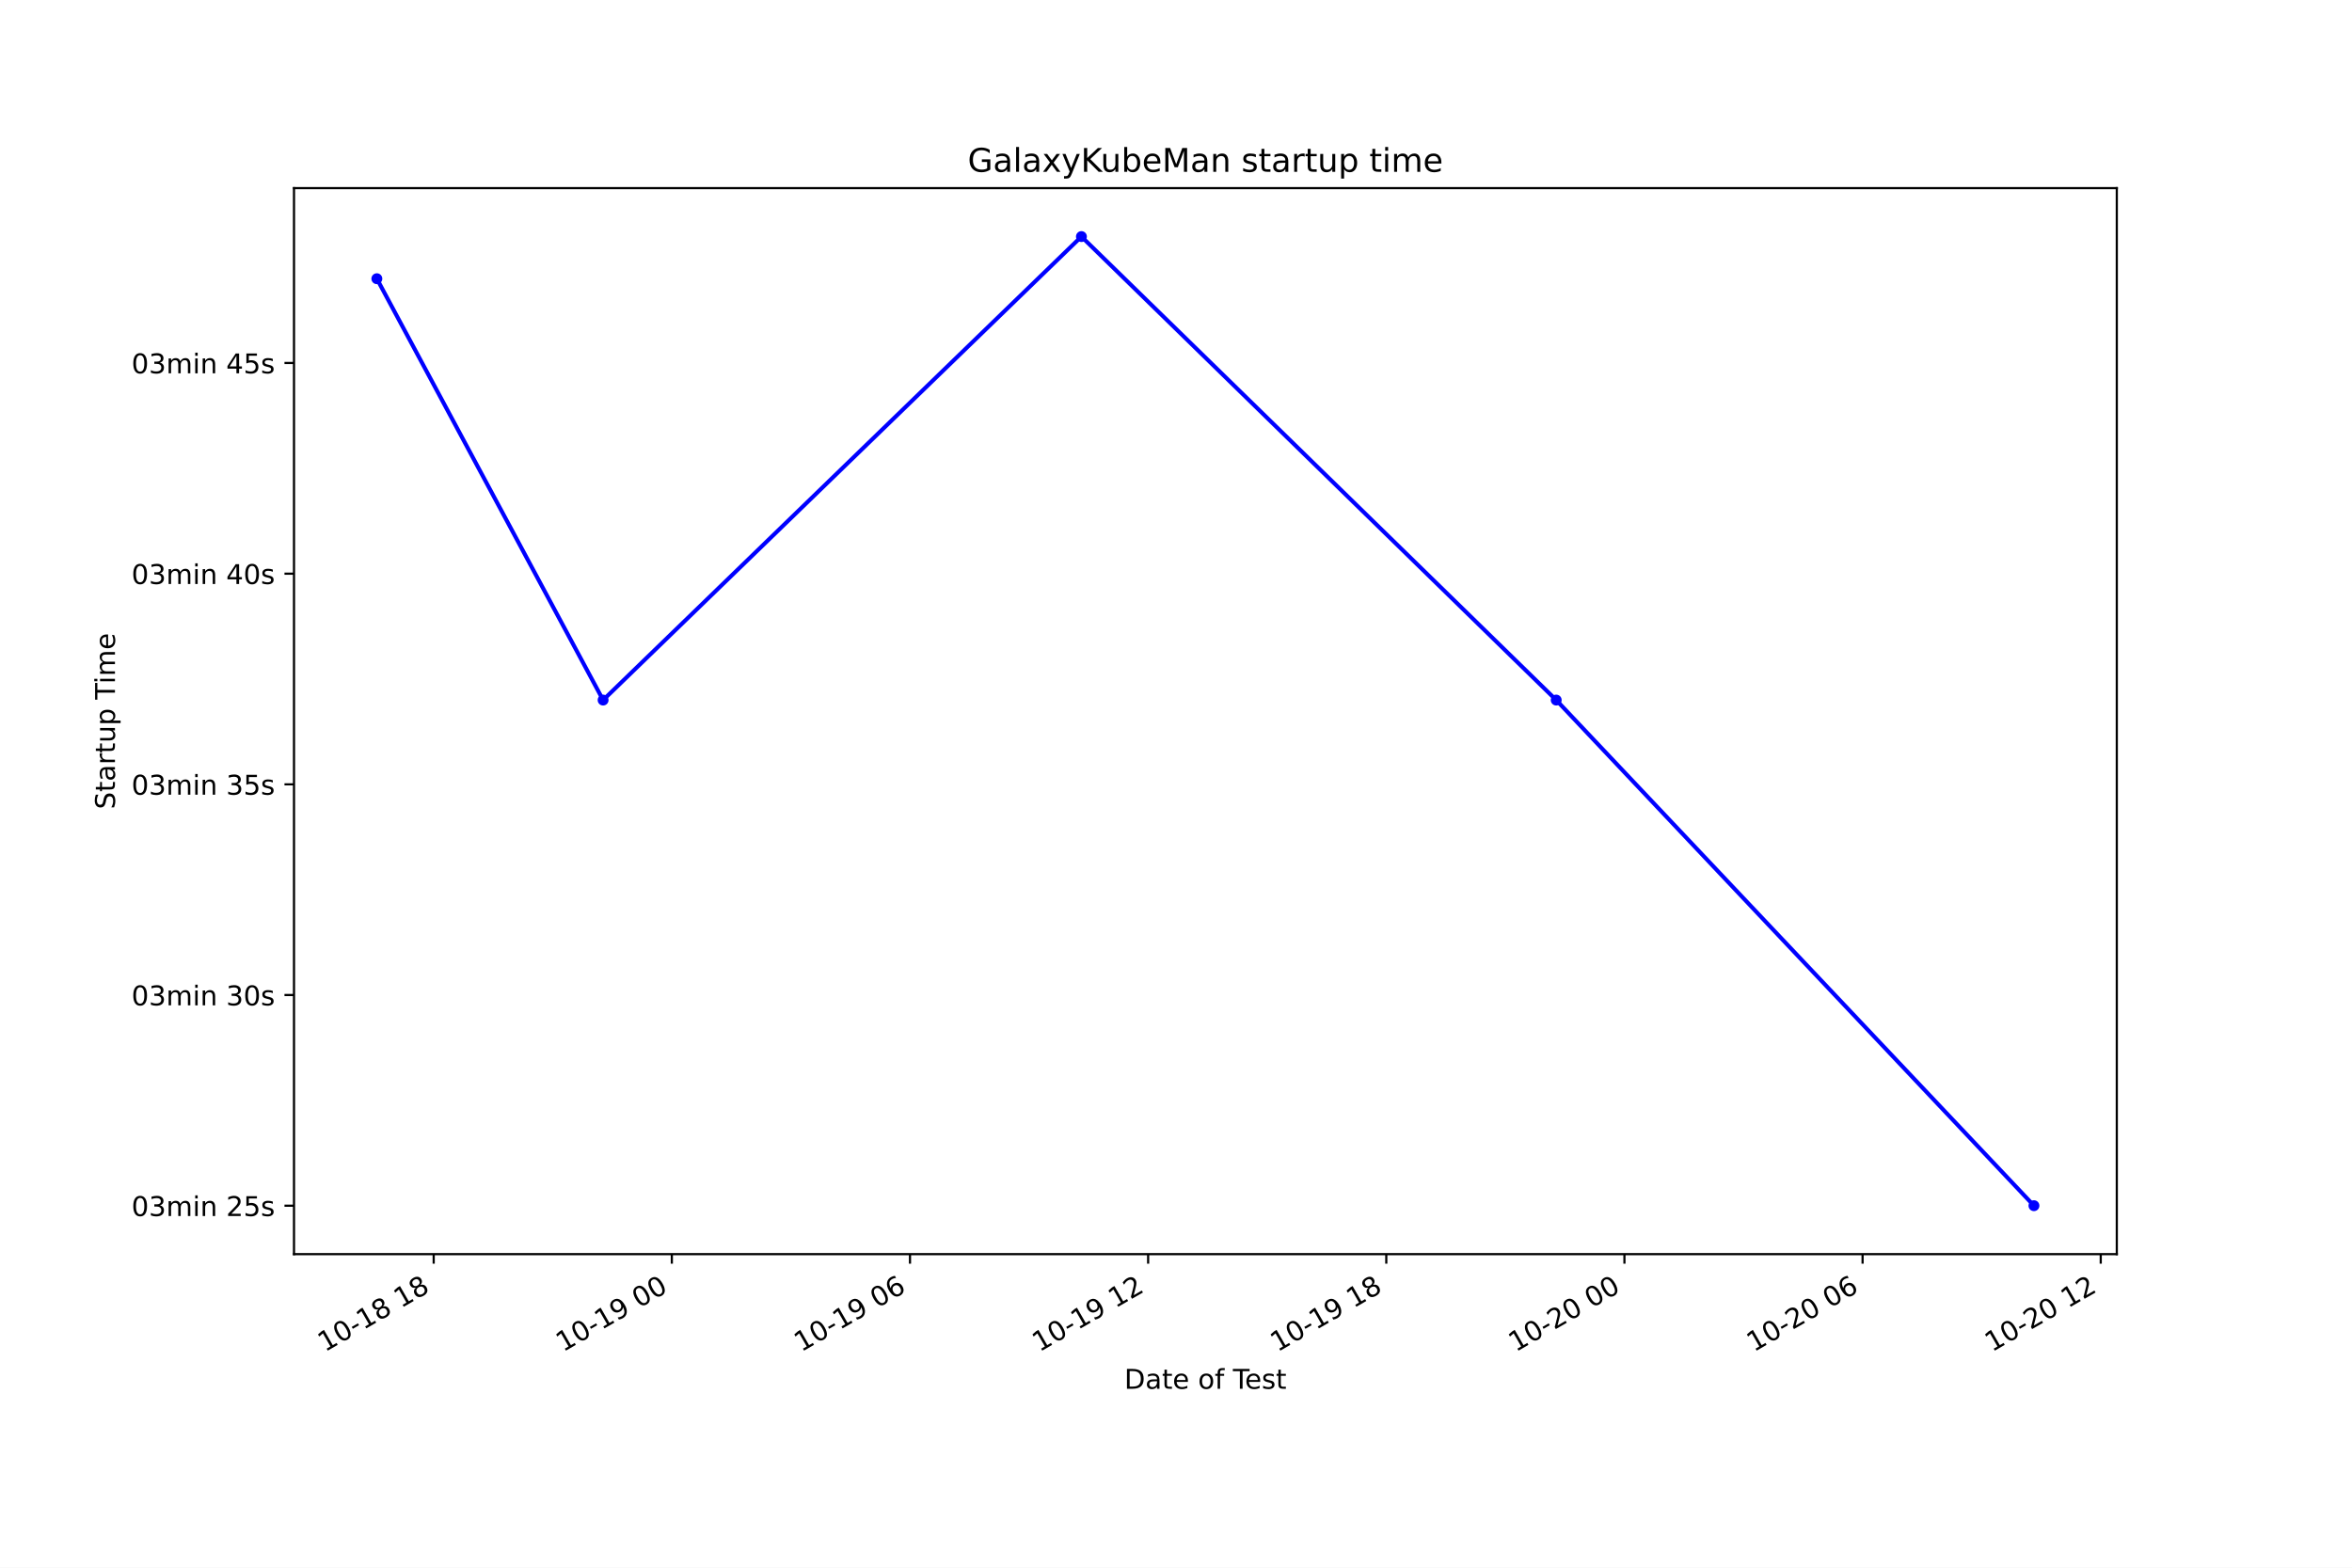
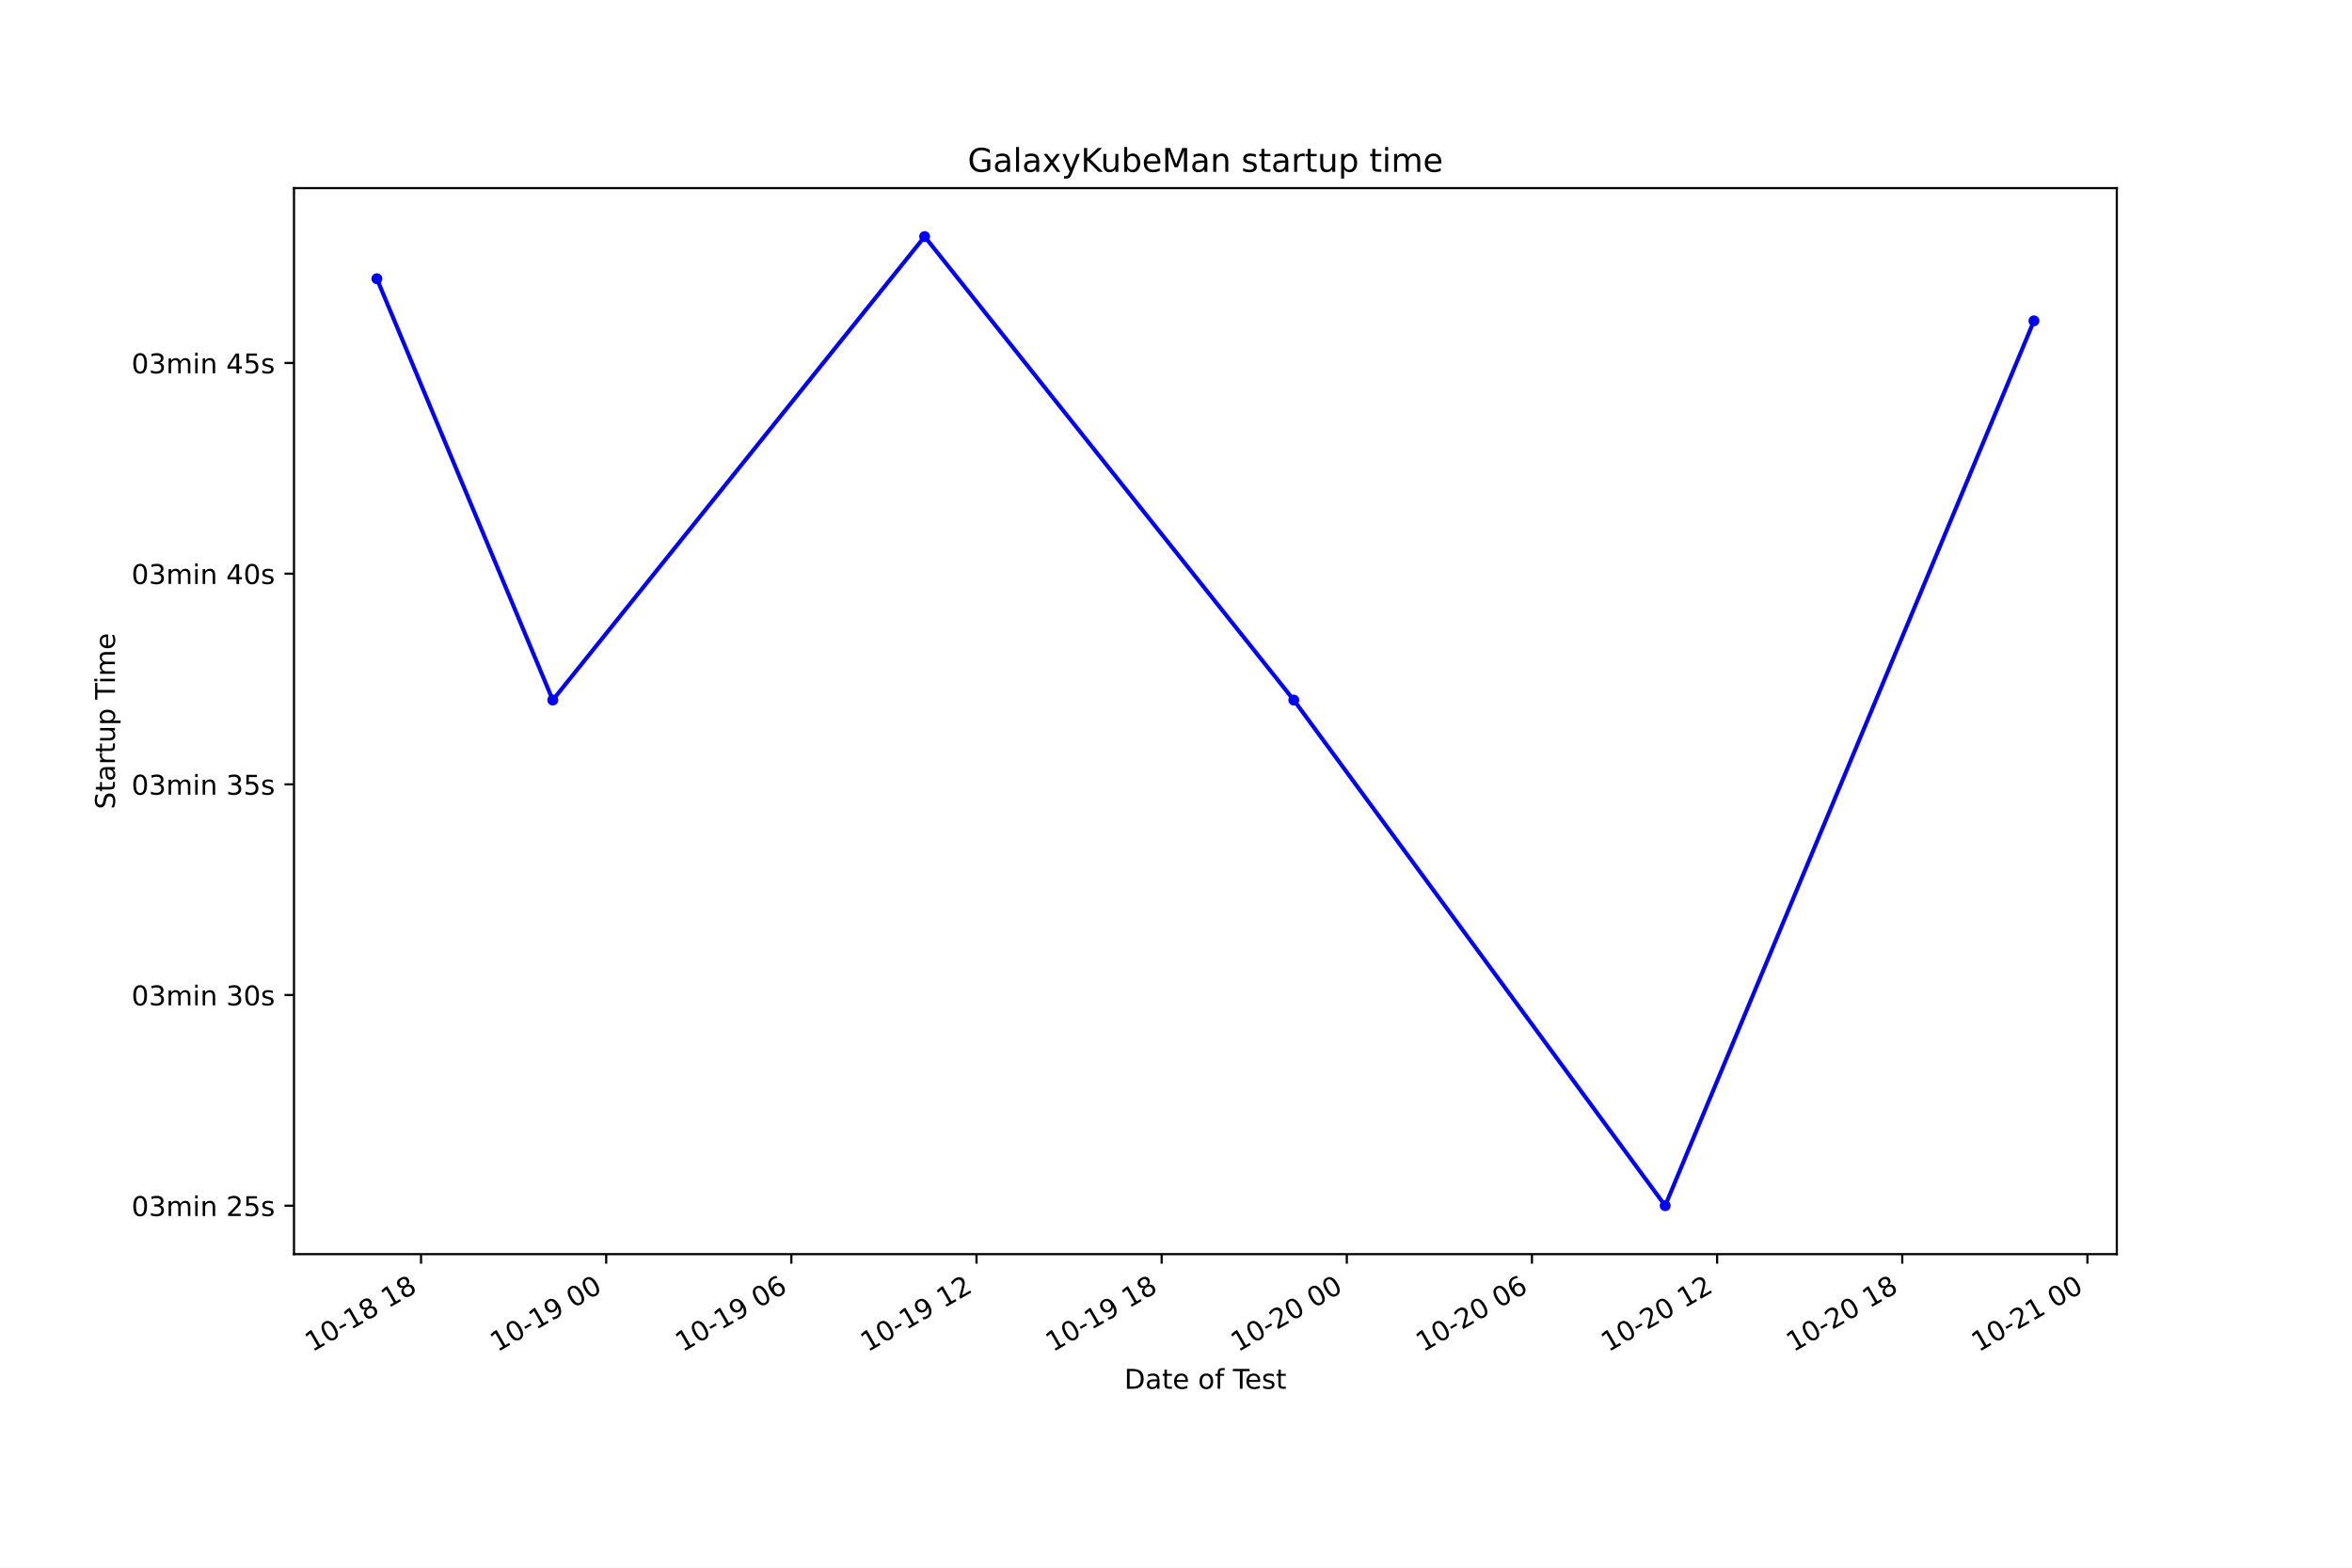
<svg xmlns="http://www.w3.org/2000/svg" xmlns:xlink="http://www.w3.org/1999/xlink" height="576pt" version="1.1" viewBox="0 0 864 576" width="864pt">
  <defs>
    <style type="text/css">*{stroke-linecap:butt;stroke-linejoin:round;}</style>
  </defs>
  <g id="figure_1">
    <g id="patch_1">
      <path d="M 0 576  L 864 576  L 864 0  L 0 0  z " style="fill:#ffffff;" />
    </g>
    <g id="axes_1">
      <g id="patch_2">
        <path d="M 108 460.8  L 777.6 460.8  L 777.6 69.12  L 108 69.12  z " style="fill:#ffffff;" />
      </g>
      <g id="matplotlib.axis_1">
        <g id="xtick_1">
          <g id="line2d_1">
            <defs>
-               <path d="M 0 0  L 0 3.5  " id="mc3c6b1d6ea" style="stroke:#000000;stroke-width:0.8;" />
+               <path d="M 0 0  L 0 3.5  " id="m1af26c2bcf" style="stroke:#000000;stroke-width:0.8;" />
            </defs>
            <g>
-               <use style="stroke:#000000;stroke-width:0.8;" x="159.315" xlink:href="#mc3c6b1d6ea" y="460.8" />
+               <use style="stroke:#000000;stroke-width:0.8;" x="154.669" xlink:href="#m1af26c2bcf" y="460.8" />
            </g>
          </g>
          <g id="text_1">
-             <g transform="translate(119.3378 496.8609)rotate(-30)scale(0.1 -0.1)">
+             <g transform="translate(114.6916 496.8609)rotate(-30)scale(0.1 -0.1)">
              <defs>
                <path d="M 794 531  L 1825 531  L 1825 4091  L 703 3866  L 703 4441  L 1819 4666  L 2450 4666  L 2450 531  L 3481 531  L 3481 0  L 794 0  L 794 531  z " id="DejaVuSans-31" transform="scale(0.015625)" />
                <path d="M 2034 4250  Q 1547 4250 1301 3770  Q 1056 3291 1056 2328  Q 1056 1369 1301 889  Q 1547 409 2034 409  Q 2525 409 2770 889  Q 3016 1369 3016 2328  Q 3016 3291 2770 3770  Q 2525 4250 2034 4250  z M 2034 4750  Q 2819 4750 3233 4129  Q 3647 3509 3647 2328  Q 3647 1150 3233 529  Q 2819 -91 2034 -91  Q 1250 -91 836 529  Q 422 1150 422 2328  Q 422 3509 836 4129  Q 1250 4750 2034 4750  z " id="DejaVuSans-30" transform="scale(0.015625)" />
                <path d="M 313 2009  L 1997 2009  L 1997 1497  L 313 1497  L 313 2009  z " id="DejaVuSans-2d" transform="scale(0.015625)" />
                <path d="M 2034 2216  Q 1584 2216 1326 1975  Q 1069 1734 1069 1313  Q 1069 891 1326 650  Q 1584 409 2034 409  Q 2484 409 2743 651  Q 3003 894 3003 1313  Q 3003 1734 2745 1975  Q 2488 2216 2034 2216  z M 1403 2484  Q 997 2584 770 2862  Q 544 3141 544 3541  Q 544 4100 942 4425  Q 1341 4750 2034 4750  Q 2731 4750 3128 4425  Q 3525 4100 3525 3541  Q 3525 3141 3298 2862  Q 3072 2584 2669 2484  Q 3125 2378 3379 2068  Q 3634 1759 3634 1313  Q 3634 634 3220 271  Q 2806 -91 2034 -91  Q 1263 -91 848 271  Q 434 634 434 1313  Q 434 1759 690 2068  Q 947 2378 1403 2484  z M 1172 3481  Q 1172 3119 1398 2916  Q 1625 2713 2034 2713  Q 2441 2713 2670 2916  Q 2900 3119 2900 3481  Q 2900 3844 2670 4047  Q 2441 4250 2034 4250  Q 1625 4250 1398 4047  Q 1172 3844 1172 3481  z " id="DejaVuSans-38" transform="scale(0.015625)" />
                <path id="DejaVuSans-20" transform="scale(0.015625)" />
              </defs>
              <use xlink:href="#DejaVuSans-31" />
              <use x="63.623" xlink:href="#DejaVuSans-30" />
              <use x="127.246" xlink:href="#DejaVuSans-2d" />
              <use x="163.33" xlink:href="#DejaVuSans-31" />
              <use x="226.953" xlink:href="#DejaVuSans-38" />
              <use x="290.576" xlink:href="#DejaVuSans-20" />
              <use x="322.363" xlink:href="#DejaVuSans-31" />
              <use x="385.986" xlink:href="#DejaVuSans-38" />
            </g>
          </g>
        </g>
        <g id="xtick_2">
          <g id="line2d_2">
            <g>
-               <use style="stroke:#000000;stroke-width:0.8;" x="246.798" xlink:href="#mc3c6b1d6ea" y="460.8" />
+               <use style="stroke:#000000;stroke-width:0.8;" x="222.684" xlink:href="#m1af26c2bcf" y="460.8" />
            </g>
          </g>
          <g id="text_2">
-             <g transform="translate(206.8213 496.8609)rotate(-30)scale(0.1 -0.1)">
+             <g transform="translate(182.7068 496.8609)rotate(-30)scale(0.1 -0.1)">
              <defs>
                <path d="M 703 97  L 703 672  Q 941 559 1184 500  Q 1428 441 1663 441  Q 2288 441 2617 861  Q 2947 1281 2994 2138  Q 2813 1869 2534 1725  Q 2256 1581 1919 1581  Q 1219 1581 811 2004  Q 403 2428 403 3163  Q 403 3881 828 4315  Q 1253 4750 1959 4750  Q 2769 4750 3195 4129  Q 3622 3509 3622 2328  Q 3622 1225 3098 567  Q 2575 -91 1691 -91  Q 1453 -91 1209 -44  Q 966 3 703 97  z M 1959 2075  Q 2384 2075 2632 2365  Q 2881 2656 2881 3163  Q 2881 3666 2632 3958  Q 2384 4250 1959 4250  Q 1534 4250 1286 3958  Q 1038 3666 1038 3163  Q 1038 2656 1286 2365  Q 1534 2075 1959 2075  z " id="DejaVuSans-39" transform="scale(0.015625)" />
              </defs>
              <use xlink:href="#DejaVuSans-31" />
              <use x="63.623" xlink:href="#DejaVuSans-30" />
              <use x="127.246" xlink:href="#DejaVuSans-2d" />
              <use x="163.33" xlink:href="#DejaVuSans-31" />
              <use x="226.953" xlink:href="#DejaVuSans-39" />
              <use x="290.576" xlink:href="#DejaVuSans-20" />
              <use x="322.363" xlink:href="#DejaVuSans-30" />
              <use x="385.986" xlink:href="#DejaVuSans-30" />
            </g>
          </g>
        </g>
        <g id="xtick_3">
          <g id="line2d_3">
            <g>
-               <use style="stroke:#000000;stroke-width:0.8;" x="334.282" xlink:href="#mc3c6b1d6ea" y="460.8" />
+               <use style="stroke:#000000;stroke-width:0.8;" x="290.699" xlink:href="#m1af26c2bcf" y="460.8" />
            </g>
          </g>
          <g id="text_3">
-             <g transform="translate(294.3048 496.8609)rotate(-30)scale(0.1 -0.1)">
+             <g transform="translate(250.7221 496.8609)rotate(-30)scale(0.1 -0.1)">
              <defs>
                <path d="M 2113 2584  Q 1688 2584 1439 2293  Q 1191 2003 1191 1497  Q 1191 994 1439 701  Q 1688 409 2113 409  Q 2538 409 2786 701  Q 3034 994 3034 1497  Q 3034 2003 2786 2293  Q 2538 2584 2113 2584  z M 3366 4563  L 3366 3988  Q 3128 4100 2886 4159  Q 2644 4219 2406 4219  Q 1781 4219 1451 3797  Q 1122 3375 1075 2522  Q 1259 2794 1537 2939  Q 1816 3084 2150 3084  Q 2853 3084 3261 2657  Q 3669 2231 3669 1497  Q 3669 778 3244 343  Q 2819 -91 2113 -91  Q 1303 -91 875 529  Q 447 1150 447 2328  Q 447 3434 972 4092  Q 1497 4750 2381 4750  Q 2619 4750 2861 4703  Q 3103 4656 3366 4563  z " id="DejaVuSans-36" transform="scale(0.015625)" />
              </defs>
              <use xlink:href="#DejaVuSans-31" />
              <use x="63.623" xlink:href="#DejaVuSans-30" />
              <use x="127.246" xlink:href="#DejaVuSans-2d" />
              <use x="163.33" xlink:href="#DejaVuSans-31" />
              <use x="226.953" xlink:href="#DejaVuSans-39" />
              <use x="290.576" xlink:href="#DejaVuSans-20" />
              <use x="322.363" xlink:href="#DejaVuSans-30" />
              <use x="385.986" xlink:href="#DejaVuSans-36" />
            </g>
          </g>
        </g>
        <g id="xtick_4">
          <g id="line2d_4">
            <g>
-               <use style="stroke:#000000;stroke-width:0.8;" x="421.765" xlink:href="#mc3c6b1d6ea" y="460.8" />
+               <use style="stroke:#000000;stroke-width:0.8;" x="358.715" xlink:href="#m1af26c2bcf" y="460.8" />
            </g>
          </g>
          <g id="text_4">
-             <g transform="translate(381.7883 496.8609)rotate(-30)scale(0.1 -0.1)">
+             <g transform="translate(318.7374 496.8609)rotate(-30)scale(0.1 -0.1)">
              <defs>
                <path d="M 1228 531  L 3431 531  L 3431 0  L 469 0  L 469 531  Q 828 903 1448 1529  Q 2069 2156 2228 2338  Q 2531 2678 2651 2914  Q 2772 3150 2772 3378  Q 2772 3750 2511 3984  Q 2250 4219 1831 4219  Q 1534 4219 1204 4116  Q 875 4013 500 3803  L 500 4441  Q 881 4594 1212 4672  Q 1544 4750 1819 4750  Q 2544 4750 2975 4387  Q 3406 4025 3406 3419  Q 3406 3131 3298 2873  Q 3191 2616 2906 2266  Q 2828 2175 2409 1742  Q 1991 1309 1228 531  z " id="DejaVuSans-32" transform="scale(0.015625)" />
              </defs>
              <use xlink:href="#DejaVuSans-31" />
              <use x="63.623" xlink:href="#DejaVuSans-30" />
              <use x="127.246" xlink:href="#DejaVuSans-2d" />
              <use x="163.33" xlink:href="#DejaVuSans-31" />
              <use x="226.953" xlink:href="#DejaVuSans-39" />
              <use x="290.576" xlink:href="#DejaVuSans-20" />
              <use x="322.363" xlink:href="#DejaVuSans-31" />
              <use x="385.986" xlink:href="#DejaVuSans-32" />
            </g>
          </g>
        </g>
        <g id="xtick_5">
          <g id="line2d_5">
            <g>
-               <use style="stroke:#000000;stroke-width:0.8;" x="509.249" xlink:href="#mc3c6b1d6ea" y="460.8" />
+               <use style="stroke:#000000;stroke-width:0.8;" x="426.73" xlink:href="#m1af26c2bcf" y="460.8" />
            </g>
          </g>
          <g id="text_5">
-             <g transform="translate(469.2718 496.8609)rotate(-30)scale(0.1 -0.1)">
+             <g transform="translate(386.7527 496.8609)rotate(-30)scale(0.1 -0.1)">
              <use xlink:href="#DejaVuSans-31" />
              <use x="63.623" xlink:href="#DejaVuSans-30" />
              <use x="127.246" xlink:href="#DejaVuSans-2d" />
              <use x="163.33" xlink:href="#DejaVuSans-31" />
              <use x="226.953" xlink:href="#DejaVuSans-39" />
              <use x="290.576" xlink:href="#DejaVuSans-20" />
              <use x="322.363" xlink:href="#DejaVuSans-31" />
              <use x="385.986" xlink:href="#DejaVuSans-38" />
            </g>
          </g>
        </g>
        <g id="xtick_6">
          <g id="line2d_6">
            <g>
-               <use style="stroke:#000000;stroke-width:0.8;" x="596.733" xlink:href="#mc3c6b1d6ea" y="460.8" />
+               <use style="stroke:#000000;stroke-width:0.8;" x="494.745" xlink:href="#m1af26c2bcf" y="460.8" />
            </g>
          </g>
          <g id="text_6">
-             <g transform="translate(556.7553 496.8609)rotate(-30)scale(0.1 -0.1)">
+             <g transform="translate(454.7679 496.8609)rotate(-30)scale(0.1 -0.1)">
              <use xlink:href="#DejaVuSans-31" />
              <use x="63.623" xlink:href="#DejaVuSans-30" />
              <use x="127.246" xlink:href="#DejaVuSans-2d" />
              <use x="163.33" xlink:href="#DejaVuSans-32" />
              <use x="226.953" xlink:href="#DejaVuSans-30" />
              <use x="290.576" xlink:href="#DejaVuSans-20" />
              <use x="322.363" xlink:href="#DejaVuSans-30" />
              <use x="385.986" xlink:href="#DejaVuSans-30" />
            </g>
          </g>
        </g>
        <g id="xtick_7">
          <g id="line2d_7">
            <g>
-               <use style="stroke:#000000;stroke-width:0.8;" x="684.216" xlink:href="#mc3c6b1d6ea" y="460.8" />
+               <use style="stroke:#000000;stroke-width:0.8;" x="562.76" xlink:href="#m1af26c2bcf" y="460.8" />
            </g>
          </g>
          <g id="text_7">
-             <g transform="translate(644.2389 496.8609)rotate(-30)scale(0.1 -0.1)">
+             <g transform="translate(522.7832 496.8609)rotate(-30)scale(0.1 -0.1)">
              <use xlink:href="#DejaVuSans-31" />
              <use x="63.623" xlink:href="#DejaVuSans-30" />
              <use x="127.246" xlink:href="#DejaVuSans-2d" />
              <use x="163.33" xlink:href="#DejaVuSans-32" />
              <use x="226.953" xlink:href="#DejaVuSans-30" />
              <use x="290.576" xlink:href="#DejaVuSans-20" />
              <use x="322.363" xlink:href="#DejaVuSans-30" />
              <use x="385.986" xlink:href="#DejaVuSans-36" />
            </g>
          </g>
        </g>
        <g id="xtick_8">
          <g id="line2d_8">
            <g>
-               <use style="stroke:#000000;stroke-width:0.8;" x="771.7" xlink:href="#mc3c6b1d6ea" y="460.8" />
+               <use style="stroke:#000000;stroke-width:0.8;" x="630.776" xlink:href="#m1af26c2bcf" y="460.8" />
            </g>
          </g>
          <g id="text_8">
-             <g transform="translate(731.7224 496.8609)rotate(-30)scale(0.1 -0.1)">
+             <g transform="translate(590.7985 496.8609)rotate(-30)scale(0.1 -0.1)">
              <use xlink:href="#DejaVuSans-31" />
              <use x="63.623" xlink:href="#DejaVuSans-30" />
              <use x="127.246" xlink:href="#DejaVuSans-2d" />
              <use x="163.33" xlink:href="#DejaVuSans-32" />
              <use x="226.953" xlink:href="#DejaVuSans-30" />
              <use x="290.576" xlink:href="#DejaVuSans-20" />
              <use x="322.363" xlink:href="#DejaVuSans-31" />
              <use x="385.986" xlink:href="#DejaVuSans-32" />
            </g>
          </g>
        </g>
-         <g id="text_9">
+         <g id="xtick_9">
+           <g id="line2d_9">
+             <g>
+               <use style="stroke:#000000;stroke-width:0.8;" x="698.791" xlink:href="#m1af26c2bcf" y="460.8" />
+             </g>
+           </g>
+           <g id="text_9">
+             <g transform="translate(658.8138 496.8609)rotate(-30)scale(0.1 -0.1)">
+               <use xlink:href="#DejaVuSans-31" />
+               <use x="63.623" xlink:href="#DejaVuSans-30" />
+               <use x="127.246" xlink:href="#DejaVuSans-2d" />
+               <use x="163.33" xlink:href="#DejaVuSans-32" />
+               <use x="226.953" xlink:href="#DejaVuSans-30" />
+               <use x="290.576" xlink:href="#DejaVuSans-20" />
+               <use x="322.363" xlink:href="#DejaVuSans-31" />
+               <use x="385.986" xlink:href="#DejaVuSans-38" />
+             </g>
+           </g>
+         </g>
+         <g id="xtick_10">
+           <g id="line2d_10">
+             <g>
+               <use style="stroke:#000000;stroke-width:0.8;" x="766.806" xlink:href="#m1af26c2bcf" y="460.8" />
+             </g>
+           </g>
+           <g id="text_10">
+             <g transform="translate(726.829 496.8609)rotate(-30)scale(0.1 -0.1)">
+               <use xlink:href="#DejaVuSans-31" />
+               <use x="63.623" xlink:href="#DejaVuSans-30" />
+               <use x="127.246" xlink:href="#DejaVuSans-2d" />
+               <use x="163.33" xlink:href="#DejaVuSans-32" />
+               <use x="226.953" xlink:href="#DejaVuSans-31" />
+               <use x="290.576" xlink:href="#DejaVuSans-20" />
+               <use x="322.363" xlink:href="#DejaVuSans-30" />
+               <use x="385.986" xlink:href="#DejaVuSans-30" />
+             </g>
+           </g>
+         </g>
+         <g id="text_11">
          <g transform="translate(413.0063 510.2604)scale(0.1 -0.1)">
            <defs>
              <path d="M 1259 4147  L 1259 519  L 2022 519  Q 2988 519 3436 956  Q 3884 1394 3884 2338  Q 3884 3275 3436 3711  Q 2988 4147 2022 4147  L 1259 4147  z M 628 4666  L 1925 4666  Q 3281 4666 3915 4102  Q 4550 3538 4550 2338  Q 4550 1131 3912 565  Q 3275 0 1925 0  L 628 0  L 628 4666  z " id="DejaVuSans-44" transform="scale(0.015625)" />
              <path d="M 2194 1759  Q 1497 1759 1228 1600  Q 959 1441 959 1056  Q 959 750 1161 570  Q 1363 391 1709 391  Q 2188 391 2477 730  Q 2766 1069 2766 1631  L 2766 1759  L 2194 1759  z M 3341 1997  L 3341 0  L 2766 0  L 2766 531  Q 2569 213 2275 61  Q 1981 -91 1556 -91  Q 1019 -91 701 211  Q 384 513 384 1019  Q 384 1609 779 1909  Q 1175 2209 1959 2209  L 2766 2209  L 2766 2266  Q 2766 2663 2505 2880  Q 2244 3097 1772 3097  Q 1472 3097 1187 3025  Q 903 2953 641 2809  L 641 3341  Q 956 3463 1253 3523  Q 1550 3584 1831 3584  Q 2591 3584 2966 3190  Q 3341 2797 3341 1997  z " id="DejaVuSans-61" transform="scale(0.015625)" />
              <path d="M 1172 4494  L 1172 3500  L 2356 3500  L 2356 3053  L 1172 3053  L 1172 1153  Q 1172 725 1289 603  Q 1406 481 1766 481  L 2356 481  L 2356 0  L 1766 0  Q 1100 0 847 248  Q 594 497 594 1153  L 594 3053  L 172 3053  L 172 3500  L 594 3500  L 594 4494  L 1172 4494  z " id="DejaVuSans-74" transform="scale(0.015625)" />
              <path d="M 3597 1894  L 3597 1613  L 953 1613  Q 991 1019 1311 708  Q 1631 397 2203 397  Q 2534 397 2845 478  Q 3156 559 3463 722  L 3463 178  Q 3153 47 2828 -22  Q 2503 -91 2169 -91  Q 1331 -91 842 396  Q 353 884 353 1716  Q 353 2575 817 3079  Q 1281 3584 2069 3584  Q 2775 3584 3186 3129  Q 3597 2675 3597 1894  z M 3022 2063  Q 3016 2534 2758 2815  Q 2500 3097 2075 3097  Q 1594 3097 1305 2825  Q 1016 2553 972 2059  L 3022 2063  z " id="DejaVuSans-65" transform="scale(0.015625)" />
              <path d="M 1959 3097  Q 1497 3097 1228 2736  Q 959 2375 959 1747  Q 959 1119 1226 758  Q 1494 397 1959 397  Q 2419 397 2687 759  Q 2956 1122 2956 1747  Q 2956 2369 2687 2733  Q 2419 3097 1959 3097  z M 1959 3584  Q 2709 3584 3137 3096  Q 3566 2609 3566 1747  Q 3566 888 3137 398  Q 2709 -91 1959 -91  Q 1206 -91 779 398  Q 353 888 353 1747  Q 353 2609 779 3096  Q 1206 3584 1959 3584  z " id="DejaVuSans-6f" transform="scale(0.015625)" />
              <path d="M 2375 4863  L 2375 4384  L 1825 4384  Q 1516 4384 1395 4259  Q 1275 4134 1275 3809  L 1275 3500  L 2222 3500  L 2222 3053  L 1275 3053  L 1275 0  L 697 0  L 697 3053  L 147 3053  L 147 3500  L 697 3500  L 697 3744  Q 697 4328 969 4595  Q 1241 4863 1831 4863  L 2375 4863  z " id="DejaVuSans-66" transform="scale(0.015625)" />
              <path d="M -19 4666  L 3928 4666  L 3928 4134  L 2272 4134  L 2272 0  L 1638 0  L 1638 4134  L -19 4134  L -19 4666  z " id="DejaVuSans-54" transform="scale(0.015625)" />
              <path d="M 2834 3397  L 2834 2853  Q 2591 2978 2328 3040  Q 2066 3103 1784 3103  Q 1356 3103 1142 2972  Q 928 2841 928 2578  Q 928 2378 1081 2264  Q 1234 2150 1697 2047  L 1894 2003  Q 2506 1872 2764 1633  Q 3022 1394 3022 966  Q 3022 478 2636 193  Q 2250 -91 1575 -91  Q 1294 -91 989 -36  Q 684 19 347 128  L 347 722  Q 666 556 975 473  Q 1284 391 1588 391  Q 1994 391 2212 530  Q 2431 669 2431 922  Q 2431 1156 2273 1281  Q 2116 1406 1581 1522  L 1381 1569  Q 847 1681 609 1914  Q 372 2147 372 2553  Q 372 3047 722 3315  Q 1072 3584 1716 3584  Q 2034 3584 2315 3537  Q 2597 3491 2834 3397  z " id="DejaVuSans-73" transform="scale(0.015625)" />
            </defs>
            <use xlink:href="#DejaVuSans-44" />
            <use x="77.002" xlink:href="#DejaVuSans-61" />
            <use x="138.281" xlink:href="#DejaVuSans-74" />
            <use x="177.49" xlink:href="#DejaVuSans-65" />
            <use x="239.014" xlink:href="#DejaVuSans-20" />
            <use x="270.801" xlink:href="#DejaVuSans-6f" />
            <use x="331.982" xlink:href="#DejaVuSans-66" />
            <use x="367.188" xlink:href="#DejaVuSans-20" />
            <use x="398.975" xlink:href="#DejaVuSans-54" />
            <use x="443.059" xlink:href="#DejaVuSans-65" />
            <use x="504.582" xlink:href="#DejaVuSans-73" />
            <use x="556.682" xlink:href="#DejaVuSans-74" />
          </g>
        </g>
      </g>
      <g id="matplotlib.axis_2">
        <g id="ytick_1">
-           <g id="line2d_9">
+           <g id="line2d_11">
            <defs>
-               <path d="M 0 0  L -3.5 0  " id="m35a7ba0941" style="stroke:#000000;stroke-width:0.8;" />
+               <path d="M 0 0  L -3.5 0  " id="m3611a9ef3c" style="stroke:#000000;stroke-width:0.8;" />
            </defs>
            <g>
-               <use style="stroke:#000000;stroke-width:0.8;" x="108" xlink:href="#m35a7ba0941" y="442.996" />
-             </g>
-           </g>
-           <g id="text_10">
+               <use style="stroke:#000000;stroke-width:0.8;" x="108" xlink:href="#m3611a9ef3c" y="442.996" />
+             </g>
+           </g>
+           <g id="text_12">
            <g transform="translate(48.30625 446.7956)scale(0.1 -0.1)">
              <defs>
                <path d="M 2597 2516  Q 3050 2419 3304 2112  Q 3559 1806 3559 1356  Q 3559 666 3084 287  Q 2609 -91 1734 -91  Q 1441 -91 1130 -33  Q 819 25 488 141  L 488 750  Q 750 597 1062 519  Q 1375 441 1716 441  Q 2309 441 2620 675  Q 2931 909 2931 1356  Q 2931 1769 2642 2001  Q 2353 2234 1838 2234  L 1294 2234  L 1294 2753  L 1863 2753  Q 2328 2753 2575 2939  Q 2822 3125 2822 3475  Q 2822 3834 2567 4026  Q 2313 4219 1838 4219  Q 1578 4219 1281 4162  Q 984 4106 628 3988  L 628 4550  Q 988 4650 1302 4700  Q 1616 4750 1894 4750  Q 2613 4750 3031 4423  Q 3450 4097 3450 3541  Q 3450 3153 3228 2886  Q 3006 2619 2597 2516  z " id="DejaVuSans-33" transform="scale(0.015625)" />
                <path d="M 3328 2828  Q 3544 3216 3844 3400  Q 4144 3584 4550 3584  Q 5097 3584 5394 3201  Q 5691 2819 5691 2113  L 5691 0  L 5113 0  L 5113 2094  Q 5113 2597 4934 2840  Q 4756 3084 4391 3084  Q 3944 3084 3684 2787  Q 3425 2491 3425 1978  L 3425 0  L 2847 0  L 2847 2094  Q 2847 2600 2669 2842  Q 2491 3084 2119 3084  Q 1678 3084 1418 2786  Q 1159 2488 1159 1978  L 1159 0  L 581 0  L 581 3500  L 1159 3500  L 1159 2956  Q 1356 3278 1631 3431  Q 1906 3584 2284 3584  Q 2666 3584 2933 3390  Q 3200 3197 3328 2828  z " id="DejaVuSans-6d" transform="scale(0.015625)" />
                <path d="M 603 3500  L 1178 3500  L 1178 0  L 603 0  L 603 3500  z M 603 4863  L 1178 4863  L 1178 4134  L 603 4134  L 603 4863  z " id="DejaVuSans-69" transform="scale(0.015625)" />
                <path d="M 3513 2113  L 3513 0  L 2938 0  L 2938 2094  Q 2938 2591 2744 2837  Q 2550 3084 2163 3084  Q 1697 3084 1428 2787  Q 1159 2491 1159 1978  L 1159 0  L 581 0  L 581 3500  L 1159 3500  L 1159 2956  Q 1366 3272 1645 3428  Q 1925 3584 2291 3584  Q 2894 3584 3203 3211  Q 3513 2838 3513 2113  z " id="DejaVuSans-6e" transform="scale(0.015625)" />
                <path d="M 691 4666  L 3169 4666  L 3169 4134  L 1269 4134  L 1269 2991  Q 1406 3038 1543 3061  Q 1681 3084 1819 3084  Q 2600 3084 3056 2656  Q 3513 2228 3513 1497  Q 3513 744 3044 326  Q 2575 -91 1722 -91  Q 1428 -91 1123 -41  Q 819 9 494 109  L 494 744  Q 775 591 1075 516  Q 1375 441 1709 441  Q 2250 441 2565 725  Q 2881 1009 2881 1497  Q 2881 1984 2565 2268  Q 2250 2553 1709 2553  Q 1456 2553 1204 2497  Q 953 2441 691 2322  L 691 4666  z " id="DejaVuSans-35" transform="scale(0.015625)" />
              </defs>
              <use xlink:href="#DejaVuSans-30" />
              <use x="63.623" xlink:href="#DejaVuSans-33" />
              <use x="127.246" xlink:href="#DejaVuSans-6d" />
              <use x="224.658" xlink:href="#DejaVuSans-69" />
              <use x="252.441" xlink:href="#DejaVuSans-6e" />
              <use x="315.82" xlink:href="#DejaVuSans-20" />
              <use x="347.607" xlink:href="#DejaVuSans-32" />
              <use x="411.23" xlink:href="#DejaVuSans-35" />
              <use x="474.854" xlink:href="#DejaVuSans-73" />
            </g>
          </g>
        </g>
        <g id="ytick_2">
-           <g id="line2d_10">
-             <g>
-               <use style="stroke:#000000;stroke-width:0.8;" x="108" xlink:href="#m35a7ba0941" y="365.589" />
-             </g>
-           </g>
-           <g id="text_11">
+           <g id="line2d_12">
+             <g>
+               <use style="stroke:#000000;stroke-width:0.8;" x="108" xlink:href="#m3611a9ef3c" y="365.589" />
+             </g>
+           </g>
+           <g id="text_13">
            <g transform="translate(48.30625 369.3885)scale(0.1 -0.1)">
              <use xlink:href="#DejaVuSans-30" />
              <use x="63.623" xlink:href="#DejaVuSans-33" />
              <use x="127.246" xlink:href="#DejaVuSans-6d" />
              <use x="224.658" xlink:href="#DejaVuSans-69" />
              <use x="252.441" xlink:href="#DejaVuSans-6e" />
              <use x="315.82" xlink:href="#DejaVuSans-20" />
              <use x="347.607" xlink:href="#DejaVuSans-33" />
              <use x="411.23" xlink:href="#DejaVuSans-30" />
              <use x="474.854" xlink:href="#DejaVuSans-73" />
            </g>
          </g>
        </g>
        <g id="ytick_3">
-           <g id="line2d_11">
-             <g>
-               <use style="stroke:#000000;stroke-width:0.8;" x="108" xlink:href="#m35a7ba0941" y="288.182" />
-             </g>
-           </g>
-           <g id="text_12">
+           <g id="line2d_13">
+             <g>
+               <use style="stroke:#000000;stroke-width:0.8;" x="108" xlink:href="#m3611a9ef3c" y="288.182" />
+             </g>
+           </g>
+           <g id="text_14">
            <g transform="translate(48.30625 291.9813)scale(0.1 -0.1)">
              <use xlink:href="#DejaVuSans-30" />
              <use x="63.623" xlink:href="#DejaVuSans-33" />
              <use x="127.246" xlink:href="#DejaVuSans-6d" />
              <use x="224.658" xlink:href="#DejaVuSans-69" />
              <use x="252.441" xlink:href="#DejaVuSans-6e" />
              <use x="315.82" xlink:href="#DejaVuSans-20" />
              <use x="347.607" xlink:href="#DejaVuSans-33" />
              <use x="411.23" xlink:href="#DejaVuSans-35" />
              <use x="474.854" xlink:href="#DejaVuSans-73" />
            </g>
          </g>
        </g>
        <g id="ytick_4">
-           <g id="line2d_12">
-             <g>
-               <use style="stroke:#000000;stroke-width:0.8;" x="108" xlink:href="#m35a7ba0941" y="210.775" />
-             </g>
-           </g>
-           <g id="text_13">
+           <g id="line2d_14">
+             <g>
+               <use style="stroke:#000000;stroke-width:0.8;" x="108" xlink:href="#m3611a9ef3c" y="210.775" />
+             </g>
+           </g>
+           <g id="text_15">
            <g transform="translate(48.30625 214.5742)scale(0.1 -0.1)">
              <defs>
                <path d="M 2419 4116  L 825 1625  L 2419 1625  L 2419 4116  z M 2253 4666  L 3047 4666  L 3047 1625  L 3713 1625  L 3713 1100  L 3047 1100  L 3047 0  L 2419 0  L 2419 1100  L 313 1100  L 313 1709  L 2253 4666  z " id="DejaVuSans-34" transform="scale(0.015625)" />
              </defs>
              <use xlink:href="#DejaVuSans-30" />
              <use x="63.623" xlink:href="#DejaVuSans-33" />
              <use x="127.246" xlink:href="#DejaVuSans-6d" />
              <use x="224.658" xlink:href="#DejaVuSans-69" />
              <use x="252.441" xlink:href="#DejaVuSans-6e" />
              <use x="315.82" xlink:href="#DejaVuSans-20" />
              <use x="347.607" xlink:href="#DejaVuSans-34" />
              <use x="411.23" xlink:href="#DejaVuSans-30" />
              <use x="474.854" xlink:href="#DejaVuSans-73" />
            </g>
          </g>
        </g>
        <g id="ytick_5">
-           <g id="line2d_13">
-             <g>
-               <use style="stroke:#000000;stroke-width:0.8;" x="108" xlink:href="#m35a7ba0941" y="133.368" />
-             </g>
-           </g>
-           <g id="text_14">
+           <g id="line2d_15">
+             <g>
+               <use style="stroke:#000000;stroke-width:0.8;" x="108" xlink:href="#m3611a9ef3c" y="133.368" />
+             </g>
+           </g>
+           <g id="text_16">
            <g transform="translate(48.30625 137.1671)scale(0.1 -0.1)">
              <use xlink:href="#DejaVuSans-30" />
              <use x="63.623" xlink:href="#DejaVuSans-33" />
              <use x="127.246" xlink:href="#DejaVuSans-6d" />
              <use x="224.658" xlink:href="#DejaVuSans-69" />
              <use x="252.441" xlink:href="#DejaVuSans-6e" />
              <use x="315.82" xlink:href="#DejaVuSans-20" />
              <use x="347.607" xlink:href="#DejaVuSans-34" />
              <use x="411.23" xlink:href="#DejaVuSans-35" />
              <use x="474.854" xlink:href="#DejaVuSans-73" />
            </g>
          </g>
        </g>
-         <g id="text_15">
+         <g id="text_17">
          <g transform="translate(42.22656 297.3397)rotate(-90)scale(0.1 -0.1)">
            <defs>
              <path d="M 3425 4513  L 3425 3897  Q 3066 4069 2747 4153  Q 2428 4238 2131 4238  Q 1616 4238 1336 4038  Q 1056 3838 1056 3469  Q 1056 3159 1242 3001  Q 1428 2844 1947 2747  L 2328 2669  Q 3034 2534 3370 2195  Q 3706 1856 3706 1288  Q 3706 609 3251 259  Q 2797 -91 1919 -91  Q 1588 -91 1214 -16  Q 841 59 441 206  L 441 856  Q 825 641 1194 531  Q 1563 422 1919 422  Q 2459 422 2753 634  Q 3047 847 3047 1241  Q 3047 1584 2836 1778  Q 2625 1972 2144 2069  L 1759 2144  Q 1053 2284 737 2584  Q 422 2884 422 3419  Q 422 4038 858 4394  Q 1294 4750 2059 4750  Q 2388 4750 2728 4690  Q 3069 4631 3425 4513  z " id="DejaVuSans-53" transform="scale(0.015625)" />
              <path d="M 2631 2963  Q 2534 3019 2420 3045  Q 2306 3072 2169 3072  Q 1681 3072 1420 2755  Q 1159 2438 1159 1844  L 1159 0  L 581 0  L 581 3500  L 1159 3500  L 1159 2956  Q 1341 3275 1631 3429  Q 1922 3584 2338 3584  Q 2397 3584 2469 3576  Q 2541 3569 2628 3553  L 2631 2963  z " id="DejaVuSans-72" transform="scale(0.015625)" />
              <path d="M 544 1381  L 544 3500  L 1119 3500  L 1119 1403  Q 1119 906 1312 657  Q 1506 409 1894 409  Q 2359 409 2629 706  Q 2900 1003 2900 1516  L 2900 3500  L 3475 3500  L 3475 0  L 2900 0  L 2900 538  Q 2691 219 2414 64  Q 2138 -91 1772 -91  Q 1169 -91 856 284  Q 544 659 544 1381  z M 1991 3584  L 1991 3584  z " id="DejaVuSans-75" transform="scale(0.015625)" />
              <path d="M 1159 525  L 1159 -1331  L 581 -1331  L 581 3500  L 1159 3500  L 1159 2969  Q 1341 3281 1617 3432  Q 1894 3584 2278 3584  Q 2916 3584 3314 3078  Q 3713 2572 3713 1747  Q 3713 922 3314 415  Q 2916 -91 2278 -91  Q 1894 -91 1617 61  Q 1341 213 1159 525  z M 3116 1747  Q 3116 2381 2855 2742  Q 2594 3103 2138 3103  Q 1681 3103 1420 2742  Q 1159 2381 1159 1747  Q 1159 1113 1420 752  Q 1681 391 2138 391  Q 2594 391 2855 752  Q 3116 1113 3116 1747  z " id="DejaVuSans-70" transform="scale(0.015625)" />
            </defs>
            <use xlink:href="#DejaVuSans-53" />
            <use x="63.477" xlink:href="#DejaVuSans-74" />
            <use x="102.686" xlink:href="#DejaVuSans-61" />
            <use x="163.965" xlink:href="#DejaVuSans-72" />
            <use x="205.078" xlink:href="#DejaVuSans-74" />
            <use x="244.287" xlink:href="#DejaVuSans-75" />
            <use x="307.666" xlink:href="#DejaVuSans-70" />
            <use x="371.143" xlink:href="#DejaVuSans-20" />
            <use x="402.93" xlink:href="#DejaVuSans-54" />
            <use x="460.889" xlink:href="#DejaVuSans-69" />
            <use x="488.672" xlink:href="#DejaVuSans-6d" />
            <use x="586.084" xlink:href="#DejaVuSans-65" />
          </g>
        </g>
      </g>
-       <g id="line2d_14">
-         <path clip-path="url(#p159aed19b7)" d="M 747.164 442.996  L 571.674 257.219  L 397.258 86.924  L 221.55 257.219  L 138.436 102.405  " style="fill:none;stroke:#0000ff;stroke-linecap:square;stroke-width:1.5;" />
+       <g id="line2d_16">
+         <path clip-path="url(#p5f03d0c17f)" d="M 747.164 117.886  L 611.7 442.996  L 475.263 257.219  L 339.661 86.924  L 203.054 257.219  L 138.436 102.405  " style="fill:none;stroke:#0000ff;stroke-linecap:square;stroke-width:1.5;" />
        <defs>
-           <path d="M 0 1.5  C 0.398 1.5 0.779 1.342 1.061 1.061  C 1.342 0.779 1.5 0.398 1.5 0  C 1.5 -0.398 1.342 -0.779 1.061 -1.061  C 0.779 -1.342 0.398 -1.5 0 -1.5  C -0.398 -1.5 -0.779 -1.342 -1.061 -1.061  C -1.342 -0.779 -1.5 -0.398 -1.5 0  C -1.5 0.398 -1.342 0.779 -1.061 1.061  C -0.779 1.342 -0.398 1.5 0 1.5  z " id="mb95de10dd0" style="stroke:#0000ff;" />
+           <path d="M 0 1.5  C 0.398 1.5 0.779 1.342 1.061 1.061  C 1.342 0.779 1.5 0.398 1.5 0  C 1.5 -0.398 1.342 -0.779 1.061 -1.061  C 0.779 -1.342 0.398 -1.5 0 -1.5  C -0.398 -1.5 -0.779 -1.342 -1.061 -1.061  C -1.342 -0.779 -1.5 -0.398 -1.5 0  C -1.5 0.398 -1.342 0.779 -1.061 1.061  C -0.779 1.342 -0.398 1.5 0 1.5  z " id="m782f8359e7" style="stroke:#0000ff;" />
        </defs>
-         <g clip-path="url(#p159aed19b7)">
-           <use style="fill:#0000ff;stroke:#0000ff;" x="747.164" xlink:href="#mb95de10dd0" y="442.996" />
-           <use style="fill:#0000ff;stroke:#0000ff;" x="571.674" xlink:href="#mb95de10dd0" y="257.219" />
-           <use style="fill:#0000ff;stroke:#0000ff;" x="397.258" xlink:href="#mb95de10dd0" y="86.924" />
-           <use style="fill:#0000ff;stroke:#0000ff;" x="221.55" xlink:href="#mb95de10dd0" y="257.219" />
-           <use style="fill:#0000ff;stroke:#0000ff;" x="138.436" xlink:href="#mb95de10dd0" y="102.405" />
+         <g clip-path="url(#p5f03d0c17f)">
+           <use style="fill:#0000ff;stroke:#0000ff;" x="747.164" xlink:href="#m782f8359e7" y="117.886" />
+           <use style="fill:#0000ff;stroke:#0000ff;" x="611.7" xlink:href="#m782f8359e7" y="442.996" />
+           <use style="fill:#0000ff;stroke:#0000ff;" x="475.263" xlink:href="#m782f8359e7" y="257.219" />
+           <use style="fill:#0000ff;stroke:#0000ff;" x="339.661" xlink:href="#m782f8359e7" y="86.924" />
+           <use style="fill:#0000ff;stroke:#0000ff;" x="203.054" xlink:href="#m782f8359e7" y="257.219" />
+           <use style="fill:#0000ff;stroke:#0000ff;" x="138.436" xlink:href="#m782f8359e7" y="102.405" />
        </g>
      </g>
      <g id="patch_3">
        <path d="M 108 460.8  L 108 69.12  " style="fill:none;stroke:#000000;stroke-linecap:square;stroke-linejoin:miter;stroke-width:0.8;" />
      </g>
      <g id="patch_4">
        <path d="M 777.6 460.8  L 777.6 69.12  " style="fill:none;stroke:#000000;stroke-linecap:square;stroke-linejoin:miter;stroke-width:0.8;" />
      </g>
      <g id="patch_5">
        <path d="M 108 460.8  L 777.6 460.8  " style="fill:none;stroke:#000000;stroke-linecap:square;stroke-linejoin:miter;stroke-width:0.8;" />
      </g>
      <g id="patch_6">
        <path d="M 108 69.12  L 777.6 69.12  " style="fill:none;stroke:#000000;stroke-linecap:square;stroke-linejoin:miter;stroke-width:0.8;" />
      </g>
-       <g id="text_16">
+       <g id="text_18">
        <g transform="translate(355.4794 63.12)scale(0.12 -0.12)">
          <defs>
            <path d="M 3809 666  L 3809 1919  L 2778 1919  L 2778 2438  L 4434 2438  L 4434 434  Q 4069 175 3628 42  Q 3188 -91 2688 -91  Q 1594 -91 976 548  Q 359 1188 359 2328  Q 359 3472 976 4111  Q 1594 4750 2688 4750  Q 3144 4750 3555 4637  Q 3966 4525 4313 4306  L 4313 3634  Q 3963 3931 3569 4081  Q 3175 4231 2741 4231  Q 1884 4231 1454 3753  Q 1025 3275 1025 2328  Q 1025 1384 1454 906  Q 1884 428 2741 428  Q 3075 428 3337 486  Q 3600 544 3809 666  z " id="DejaVuSans-47" transform="scale(0.015625)" />
            <path d="M 603 4863  L 1178 4863  L 1178 0  L 603 0  L 603 4863  z " id="DejaVuSans-6c" transform="scale(0.015625)" />
            <path d="M 3513 3500  L 2247 1797  L 3578 0  L 2900 0  L 1881 1375  L 863 0  L 184 0  L 1544 1831  L 300 3500  L 978 3500  L 1906 2253  L 2834 3500  L 3513 3500  z " id="DejaVuSans-78" transform="scale(0.015625)" />
            <path d="M 2059 -325  Q 1816 -950 1584 -1140  Q 1353 -1331 966 -1331  L 506 -1331  L 506 -850  L 844 -850  Q 1081 -850 1212 -737  Q 1344 -625 1503 -206  L 1606 56  L 191 3500  L 800 3500  L 1894 763  L 2988 3500  L 3597 3500  L 2059 -325  z " id="DejaVuSans-79" transform="scale(0.015625)" />
            <path d="M 628 4666  L 1259 4666  L 1259 2694  L 3353 4666  L 4166 4666  L 1850 2491  L 4331 0  L 3500 0  L 1259 2247  L 1259 0  L 628 0  L 628 4666  z " id="DejaVuSans-4b" transform="scale(0.015625)" />
            <path d="M 3116 1747  Q 3116 2381 2855 2742  Q 2594 3103 2138 3103  Q 1681 3103 1420 2742  Q 1159 2381 1159 1747  Q 1159 1113 1420 752  Q 1681 391 2138 391  Q 2594 391 2855 752  Q 3116 1113 3116 1747  z M 1159 2969  Q 1341 3281 1617 3432  Q 1894 3584 2278 3584  Q 2916 3584 3314 3078  Q 3713 2572 3713 1747  Q 3713 922 3314 415  Q 2916 -91 2278 -91  Q 1894 -91 1617 61  Q 1341 213 1159 525  L 1159 0  L 581 0  L 581 4863  L 1159 4863  L 1159 2969  z " id="DejaVuSans-62" transform="scale(0.015625)" />
            <path d="M 628 4666  L 1569 4666  L 2759 1491  L 3956 4666  L 4897 4666  L 4897 0  L 4281 0  L 4281 4097  L 3078 897  L 2444 897  L 1241 4097  L 1241 0  L 628 0  L 628 4666  z " id="DejaVuSans-4d" transform="scale(0.015625)" />
          </defs>
          <use xlink:href="#DejaVuSans-47" />
          <use x="77.49" xlink:href="#DejaVuSans-61" />
          <use x="138.77" xlink:href="#DejaVuSans-6c" />
          <use x="166.553" xlink:href="#DejaVuSans-61" />
          <use x="227.832" xlink:href="#DejaVuSans-78" />
          <use x="287.012" xlink:href="#DejaVuSans-79" />
          <use x="346.191" xlink:href="#DejaVuSans-4b" />
          <use x="406.768" xlink:href="#DejaVuSans-75" />
          <use x="470.146" xlink:href="#DejaVuSans-62" />
          <use x="533.623" xlink:href="#DejaVuSans-65" />
          <use x="595.146" xlink:href="#DejaVuSans-4d" />
          <use x="681.426" xlink:href="#DejaVuSans-61" />
          <use x="742.705" xlink:href="#DejaVuSans-6e" />
          <use x="806.084" xlink:href="#DejaVuSans-20" />
          <use x="837.871" xlink:href="#DejaVuSans-73" />
          <use x="889.971" xlink:href="#DejaVuSans-74" />
          <use x="929.18" xlink:href="#DejaVuSans-61" />
          <use x="990.459" xlink:href="#DejaVuSans-72" />
          <use x="1031.572" xlink:href="#DejaVuSans-74" />
          <use x="1070.781" xlink:href="#DejaVuSans-75" />
          <use x="1134.16" xlink:href="#DejaVuSans-70" />
          <use x="1197.637" xlink:href="#DejaVuSans-20" />
          <use x="1229.424" xlink:href="#DejaVuSans-74" />
          <use x="1268.633" xlink:href="#DejaVuSans-69" />
          <use x="1296.416" xlink:href="#DejaVuSans-6d" />
          <use x="1393.828" xlink:href="#DejaVuSans-65" />
        </g>
      </g>
    </g>
  </g>
  <defs>
-     <clipPath id="p159aed19b7">
+     <clipPath id="p5f03d0c17f">
      <rect height="391.68" width="669.6" x="108" y="69.12" />
    </clipPath>
  </defs>
</svg>
